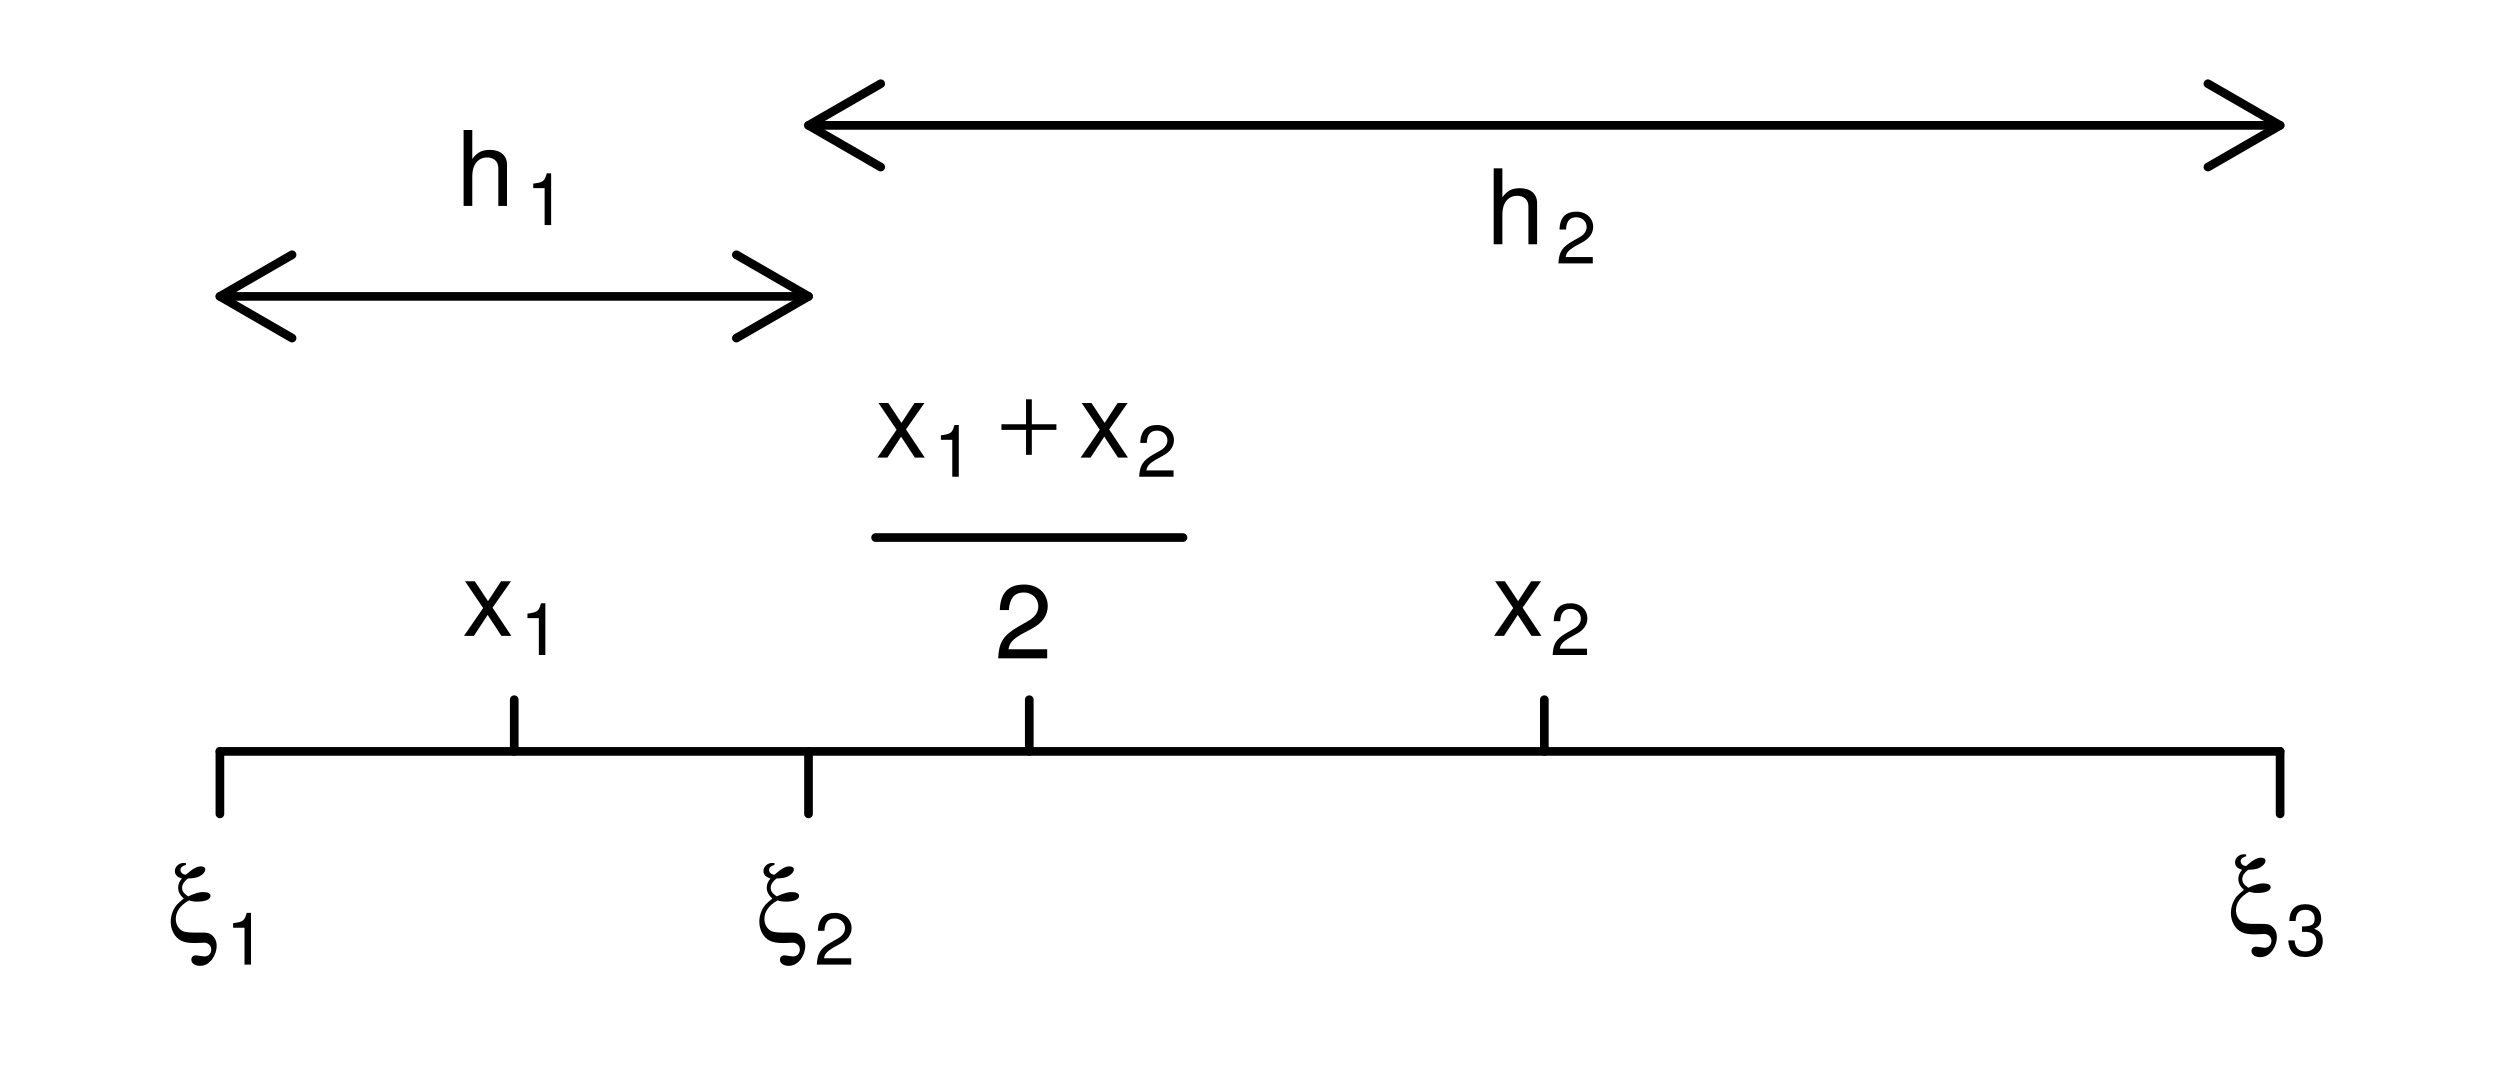
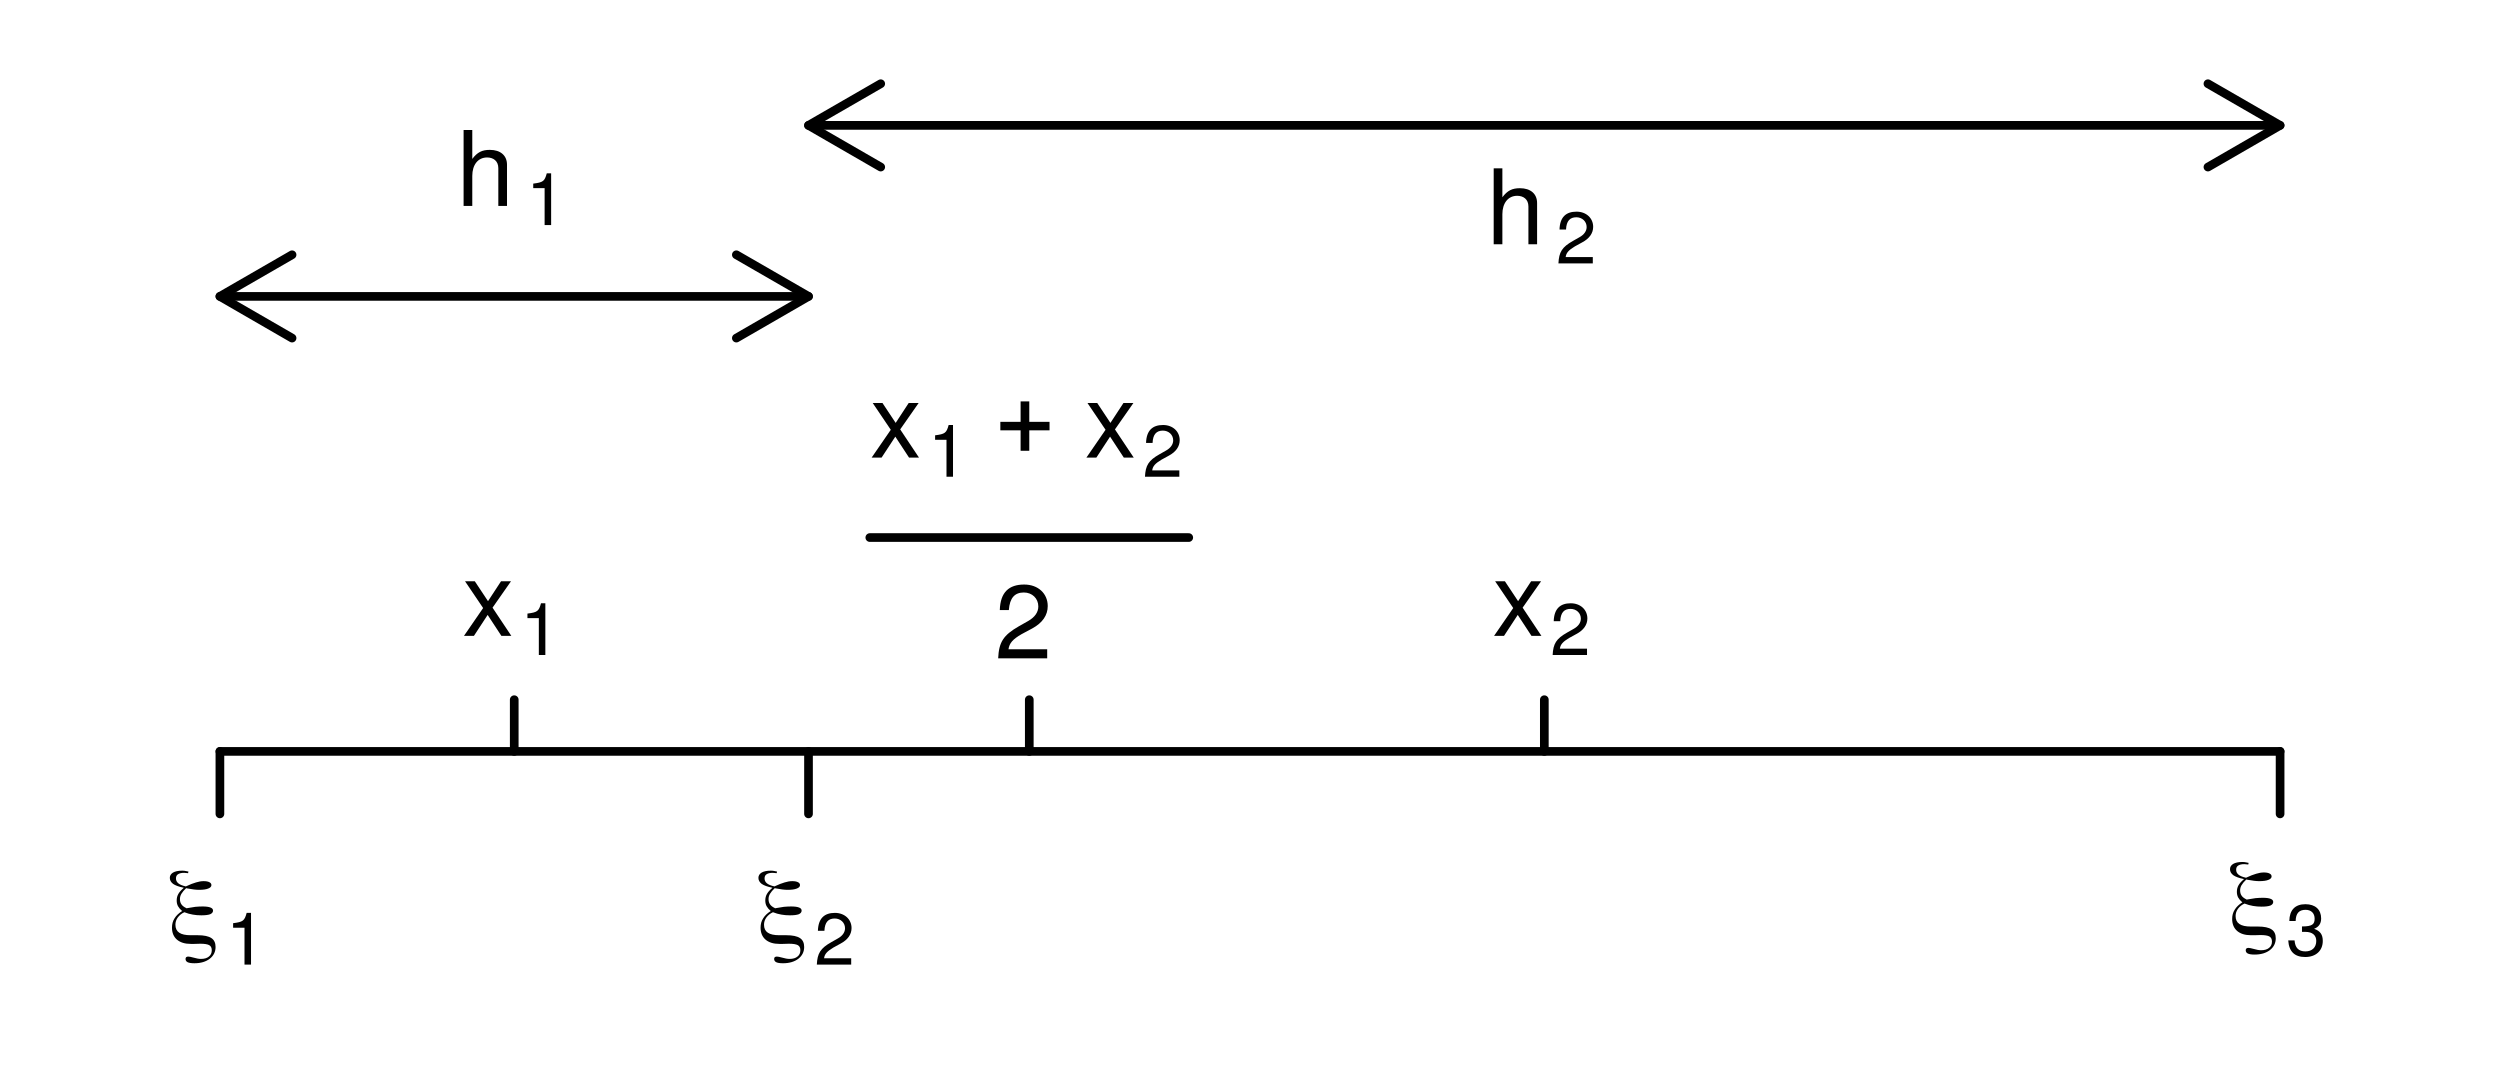
<svg xmlns="http://www.w3.org/2000/svg" xmlns:xlink="http://www.w3.org/1999/xlink" width="216pt" height="93pt" viewBox="0 0 216 93" version="1.1">
  <defs>
    <g>
      <symbol overflow="visible" id="glyph0-0">
-         <path style="stroke:none;" d="" />
+         <path style="stroke:none;" d="M 0.297 0 L 0.297 -6 L 2.688 -6 L 2.688 0 Z M 0.594 -0.297 L 2.391 -0.297 L 2.391 -5.703 L 0.594 -5.703 Z M 0.594 -0.297 " />
      </symbol>
      <symbol overflow="visible" id="glyph0-1">
-         <path style="stroke:none;" d="M 1.562 -6.875 C 1.469 -6.891 1.406 -6.891 1.359 -6.891 C 0.953 -6.891 0.609 -6.562 0.609 -6.203 C 0.609 -5.875 0.797 -5.672 1.219 -5.547 C 1.016 -5.328 0.891 -5.062 0.891 -4.766 C 0.891 -4.422 1.031 -4.125 1.375 -3.812 C 1.078 -3.578 0.922 -3.438 0.766 -3.266 C 0.438 -2.875 0.25 -2.328 0.25 -1.812 C 0.25 -1.094 0.609 -0.438 1.156 -0.172 C 1.438 -0.031 1.797 0.031 2.344 0.031 C 2.5 0.031 2.688 0.016 3.125 0 C 3.469 -0.016 3.75 0.25 3.75 0.594 C 3.75 0.938 3.516 1.188 3.172 1.188 C 3.125 1.188 2.969 1.172 2.781 1.141 C 2.578 1.109 2.5 1.094 2.406 1.094 C 2.188 1.094 2.031 1.25 2.031 1.469 C 2.031 1.781 2.344 2 2.781 2 C 3.203 2 3.531 1.812 3.828 1.438 C 4.078 1.094 4.219 0.672 4.219 0.266 C 4.219 -0.141 4.062 -0.453 3.781 -0.672 C 3.578 -0.844 3.375 -0.875 2.969 -0.875 L 2.188 -0.875 C 1.797 -0.875 1.5 -0.922 1.328 -0.984 C 0.938 -1.156 0.688 -1.578 0.688 -2.047 C 0.688 -2.688 1.078 -3.234 1.828 -3.656 C 2.078 -3.578 2.266 -3.547 2.531 -3.547 C 3.25 -3.547 3.688 -3.734 3.688 -4.047 C 3.688 -4.25 3.453 -4.375 3.047 -4.375 C 2.703 -4.375 2.375 -4.281 1.75 -4 C 1.359 -4.281 1.234 -4.453 1.234 -4.75 C 1.234 -5.016 1.406 -5.297 1.734 -5.547 C 2.188 -5.562 2.5 -5.609 2.734 -5.734 C 3.047 -5.891 3.234 -6.125 3.234 -6.328 C 3.234 -6.5 3.094 -6.594 2.844 -6.594 C 2.516 -6.594 2.141 -6.391 1.562 -5.875 C 1.281 -5.891 1.094 -6.062 1.094 -6.297 C 1.094 -6.484 1.234 -6.625 1.562 -6.719 Z M 1.562 -6.875 " />
+         <path style="stroke:none;" d="M 1.562 -5.016 C 1.914 -5.18 2.207 -5.297 2.438 -5.359 C 2.664 -5.43 2.883 -5.469 3.094 -5.469 C 3.312 -5.469 3.477 -5.438 3.594 -5.375 C 3.707 -5.32 3.766 -5.238 3.766 -5.125 C 3.766 -5 3.672 -4.898 3.484 -4.828 C 3.305 -4.754 3.039 -4.719 2.688 -4.719 C 2.445 -4.719 2.102 -4.758 1.656 -4.844 C 1.645 -4.852 1.629 -4.859 1.609 -4.859 C 1.598 -4.859 1.594 -4.859 1.594 -4.859 L 1.578 -4.859 C 1.398 -4.691 1.266 -4.531 1.172 -4.375 C 1.086 -4.227 1.047 -4.078 1.047 -3.922 C 1.047 -3.742 1.086 -3.594 1.172 -3.469 C 1.254 -3.344 1.395 -3.234 1.594 -3.141 L 1.594 -3.125 L 1.609 -3.125 C 1.898 -3.176 2.156 -3.219 2.375 -3.25 C 2.602 -3.27 2.812 -3.281 3 -3.281 C 3.312 -3.281 3.539 -3.25 3.688 -3.188 C 3.832 -3.133 3.906 -3.047 3.906 -2.922 C 3.906 -2.785 3.82 -2.68 3.656 -2.609 C 3.488 -2.547 3.234 -2.516 2.891 -2.516 C 2.641 -2.516 2.395 -2.535 2.156 -2.578 C 1.914 -2.617 1.676 -2.688 1.438 -2.781 L 1.422 -2.781 C 1.191 -2.676 1.004 -2.523 0.859 -2.328 C 0.723 -2.141 0.656 -1.93 0.656 -1.703 C 0.656 -1.391 0.766 -1.16 0.984 -1.016 C 1.203 -0.867 1.531 -0.797 1.969 -0.797 C 2.031 -0.797 2.129 -0.797 2.266 -0.797 C 2.398 -0.797 2.504 -0.797 2.578 -0.797 C 3.129 -0.797 3.523 -0.711 3.766 -0.547 C 4.004 -0.391 4.125 -0.133 4.125 0.219 C 4.125 0.633 3.957 0.973 3.625 1.234 C 3.289 1.492 2.848 1.625 2.297 1.625 C 2.023 1.625 1.828 1.594 1.703 1.531 C 1.586 1.469 1.531 1.375 1.531 1.25 C 1.531 1.188 1.551 1.133 1.594 1.094 C 1.645 1.062 1.703 1.047 1.766 1.047 C 1.848 1.047 2.004 1.078 2.234 1.141 C 2.473 1.211 2.68 1.25 2.859 1.25 C 3.16 1.25 3.391 1.18 3.547 1.047 C 3.711 0.922 3.797 0.738 3.797 0.5 C 3.797 0.289 3.723 0.145 3.578 0.062 C 3.43 -0.02 3.172 -0.062 2.797 -0.062 C 2.641 -0.062 2.473 -0.055 2.297 -0.047 C 2.117 -0.047 2.016 -0.047 1.984 -0.047 C 1.473 -0.047 1.07 -0.172 0.781 -0.422 C 0.5 -0.672 0.359 -1.016 0.359 -1.453 C 0.359 -1.754 0.43 -2.02 0.578 -2.25 C 0.723 -2.488 0.938 -2.695 1.219 -2.875 L 1.25 -2.891 L 1.219 -2.906 C 1.07 -3.031 0.957 -3.164 0.875 -3.312 C 0.801 -3.457 0.766 -3.617 0.766 -3.797 C 0.766 -4.004 0.812 -4.191 0.906 -4.359 C 1 -4.523 1.145 -4.691 1.344 -4.859 L 1.375 -4.891 L 1.344 -4.906 C 0.945 -4.988 0.648 -5.098 0.453 -5.234 C 0.266 -5.379 0.172 -5.551 0.172 -5.75 C 0.172 -5.938 0.258 -6.086 0.438 -6.203 C 0.625 -6.316 0.895 -6.375 1.25 -6.375 C 1.363 -6.375 1.461 -6.363 1.547 -6.344 C 1.629 -6.332 1.707 -6.316 1.781 -6.297 L 1.75 -6.156 L 1.594 -6.172 C 1.488 -6.18 1.426 -6.188 1.406 -6.188 C 1.176 -6.188 1 -6.145 0.875 -6.062 C 0.758 -5.988 0.703 -5.867 0.703 -5.703 C 0.703 -5.535 0.77 -5.395 0.906 -5.281 C 1.051 -5.164 1.266 -5.078 1.547 -5.016 Z M 1.562 -5.016 " />
      </symbol>
      <symbol overflow="visible" id="glyph0-2">
-         <path style="stroke:none;" d="M 2.719 -4.797 L 2.219 -4.797 L 2.219 -2.641 L 0.094 -2.641 L 0.094 -2.156 L 2.219 -2.156 L 2.219 0 L 2.719 0 L 2.719 -2.156 L 4.844 -2.156 L 4.844 -2.641 L 2.719 -2.641 Z M 2.719 -4.797 " />
+         <path style="stroke:none;" d="M 2.25 -0.5 L 2.25 -2.266 L 0.5 -2.266 L 0.5 -3 L 2.25 -3 L 2.25 -4.766 L 3 -4.766 L 3 -3 L 4.75 -3 L 4.75 -2.266 L 3 -2.266 L 3 -0.5 Z M 2.25 -0.5 " />
      </symbol>
      <symbol overflow="visible" id="glyph1-0">
        <path style="stroke:none;" d="" />
      </symbol>
      <symbol overflow="visible" id="glyph1-1">
        <path style="stroke:none;" d="M 2.188 0 L 2.188 -4.469 L 1.812 -4.469 C 1.625 -3.781 1.5 -3.688 0.641 -3.578 L 0.641 -3.188 L 1.625 -3.188 L 1.625 0 Z M 2.188 0 " />
      </symbol>
      <symbol overflow="visible" id="glyph1-2">
        <path style="stroke:none;" d="M 3.219 -3.156 C 3.219 -3.906 2.625 -4.469 1.781 -4.469 C 0.875 -4.469 0.344 -4 0.312 -2.922 L 0.875 -2.922 C 0.906 -3.672 1.219 -3.984 1.766 -3.984 C 2.266 -3.984 2.656 -3.625 2.656 -3.141 C 2.656 -2.797 2.438 -2.484 2.047 -2.266 L 1.469 -1.938 C 0.531 -1.406 0.266 -0.984 0.219 0 L 3.188 0 L 3.188 -0.547 L 0.844 -0.547 C 0.891 -0.906 1.094 -1.141 1.641 -1.469 L 2.266 -1.812 C 2.891 -2.141 3.219 -2.609 3.219 -3.156 Z M 3.219 -3.156 " />
      </symbol>
      <symbol overflow="visible" id="glyph1-3">
        <path style="stroke:none;" d="M 3.188 -1.297 C 3.188 -1.844 2.969 -2.156 2.438 -2.344 C 2.844 -2.5 3.047 -2.797 3.047 -3.234 C 3.047 -4 2.547 -4.469 1.688 -4.469 C 0.797 -4.469 0.312 -3.969 0.297 -3.016 L 0.844 -3.016 C 0.859 -3.688 1.141 -3.984 1.703 -3.984 C 2.188 -3.984 2.484 -3.688 2.484 -3.219 C 2.484 -2.734 2.281 -2.547 1.391 -2.547 L 1.391 -2.078 L 1.688 -2.078 C 2.297 -2.078 2.625 -1.781 2.625 -1.297 C 2.625 -0.734 2.266 -0.391 1.688 -0.391 C 1.094 -0.391 0.797 -0.703 0.75 -1.344 L 0.203 -1.344 C 0.266 -0.359 0.766 0.094 1.672 0.094 C 2.594 0.094 3.188 -0.453 3.188 -1.297 Z M 3.188 -1.297 " />
      </symbol>
      <symbol overflow="visible" id="glyph2-0">
        <path style="stroke:none;" d="" />
      </symbol>
      <symbol overflow="visible" id="glyph2-1">
        <path style="stroke:none;" d="M 4.25 0 L 2.625 -2.438 L 4.219 -4.719 L 3.359 -4.719 L 2.234 -3 L 1.094 -4.719 L 0.25 -4.719 L 1.812 -2.406 L 0.156 0 L 1.016 0 L 2.203 -1.812 L 3.391 0 Z M 4.25 0 " />
      </symbol>
      <symbol overflow="visible" id="glyph2-2">
        <path style="stroke:none;" d="M 4.594 -4.516 C 4.594 -5.594 3.766 -6.375 2.562 -6.375 C 1.25 -6.375 0.5 -5.719 0.453 -4.172 L 1.234 -4.172 C 1.312 -5.234 1.75 -5.688 2.531 -5.688 C 3.25 -5.688 3.781 -5.172 3.781 -4.484 C 3.781 -3.984 3.484 -3.562 2.922 -3.234 L 2.094 -2.766 C 0.766 -2 0.375 -1.406 0.312 0 L 4.547 0 L 4.547 -0.781 L 1.203 -0.781 C 1.281 -1.312 1.562 -1.641 2.344 -2.094 L 3.25 -2.578 C 4.141 -3.062 4.594 -3.719 4.594 -4.516 Z M 4.594 -4.516 " />
      </symbol>
      <symbol overflow="visible" id="glyph2-3">
        <path style="stroke:none;" d="M 4.375 0 L 4.375 -3.562 C 4.375 -4.359 3.812 -4.844 2.891 -4.844 C 2.219 -4.844 1.812 -4.641 1.375 -4.062 L 1.375 -6.562 L 0.625 -6.562 L 0.625 0 L 1.375 0 L 1.375 -2.594 C 1.375 -3.562 1.875 -4.188 2.656 -4.188 C 3.188 -4.188 3.625 -3.891 3.625 -3.266 L 3.625 0 Z M 4.375 0 " />
      </symbol>
    </g>
  </defs>
-   <g id="surface7">
+   <g id="surface13">
    <rect x="0" y="0" width="216" height="93" style="fill:rgb(100%,100%,100%);fill-opacity:1;stroke:none;" />
    <path style="fill:none;stroke-width:0.75;stroke-linecap:round;stroke-linejoin:round;stroke:rgb(0%,0%,0%);stroke-opacity:1;stroke-miterlimit:10;" d="M 19 64.922 L 197 64.922 " />
    <path style="fill:none;stroke-width:0.75;stroke-linecap:round;stroke-linejoin:round;stroke:rgb(0%,0%,0%);stroke-opacity:1;stroke-miterlimit:10;" d="M 19 64.922 L 19 70.32 " />
    <path style="fill:none;stroke-width:0.75;stroke-linecap:round;stroke-linejoin:round;stroke:rgb(0%,0%,0%);stroke-opacity:1;stroke-miterlimit:10;" d="M 69.855 64.922 L 69.855 70.32 " />
    <path style="fill:none;stroke-width:0.75;stroke-linecap:round;stroke-linejoin:round;stroke:rgb(0%,0%,0%);stroke-opacity:1;stroke-miterlimit:10;" d="M 197 64.922 L 197 70.32 " />
    <g style="fill:rgb(0%,0%,0%);fill-opacity:1;">
-       <use xlink:href="#glyph0-1" x="14.5" y="81.449" />
+       <use xlink:href="#glyph0-1" x="14.5" y="81.6" />
    </g>
    <g style="fill:rgb(0%,0%,0%);fill-opacity:1;">
      <use xlink:href="#glyph1-1" x="19.5" y="83.342" />
    </g>
    <g style="fill:rgb(0%,0%,0%);fill-opacity:1;">
-       <use xlink:href="#glyph0-1" x="65.355" y="81.449" />
+       <use xlink:href="#glyph0-1" x="65.355" y="81.6" />
    </g>
    <g style="fill:rgb(0%,0%,0%);fill-opacity:1;">
      <use xlink:href="#glyph1-2" x="70.355" y="83.342" />
    </g>
    <g style="fill:rgb(0%,0%,0%);fill-opacity:1;">
-       <use xlink:href="#glyph0-1" x="192.5" y="80.699" />
+       <use xlink:href="#glyph0-1" x="192.5" y="80.85" />
    </g>
    <g style="fill:rgb(0%,0%,0%);fill-opacity:1;">
      <use xlink:href="#glyph1-3" x="197.5" y="82.592" />
    </g>
    <path style="fill:none;stroke-width:0.75;stroke-linecap:round;stroke-linejoin:round;stroke:rgb(0%,0%,0%);stroke-opacity:1;stroke-miterlimit:10;" d="M 44.43 64.922 L 44.43 60.453 " />
    <path style="fill:none;stroke-width:0.75;stroke-linecap:round;stroke-linejoin:round;stroke:rgb(0%,0%,0%);stroke-opacity:1;stroke-miterlimit:10;" d="M 133.43 64.922 L 133.43 60.453 " />
    <g style="fill:rgb(0%,0%,0%);fill-opacity:1;">
      <use xlink:href="#glyph2-1" x="39.93" y="54.941" />
    </g>
    <g style="fill:rgb(0%,0%,0%);fill-opacity:1;">
      <use xlink:href="#glyph1-1" x="44.93" y="56.592" />
    </g>
    <g style="fill:rgb(0%,0%,0%);fill-opacity:1;">
      <use xlink:href="#glyph2-1" x="128.93" y="54.941" />
    </g>
    <g style="fill:rgb(0%,0%,0%);fill-opacity:1;">
      <use xlink:href="#glyph1-2" x="133.93" y="56.592" />
    </g>
    <path style="fill:none;stroke-width:0.75;stroke-linecap:round;stroke-linejoin:round;stroke:rgb(0%,0%,0%);stroke-opacity:1;stroke-miterlimit:10;" d="M 88.93 64.922 L 88.93 60.453 " />
    <g style="fill:rgb(0%,0%,0%);fill-opacity:1;">
-       <use xlink:href="#glyph2-1" x="75.652" y="39.539" />
+       <use xlink:href="#glyph2-1" x="75.152" y="39.539" />
    </g>
    <g style="fill:rgb(0%,0%,0%);fill-opacity:1;">
-       <use xlink:href="#glyph1-1" x="80.652" y="41.189" />
+       <use xlink:href="#glyph1-1" x="80.152" y="41.189" />
    </g>
    <g style="fill:rgb(0%,0%,0%);fill-opacity:1;">
-       <use xlink:href="#glyph0-2" x="86.43" y="39.297" />
+       <use xlink:href="#glyph0-2" x="85.93" y="39.447" />
    </g>
    <g style="fill:rgb(0%,0%,0%);fill-opacity:1;">
-       <use xlink:href="#glyph2-1" x="93.207" y="39.539" />
+       <use xlink:href="#glyph2-1" x="93.707" y="39.539" />
    </g>
    <g style="fill:rgb(0%,0%,0%);fill-opacity:1;">
-       <use xlink:href="#glyph1-2" x="98.207" y="41.189" />
+       <use xlink:href="#glyph1-2" x="98.707" y="41.189" />
    </g>
    <g style="fill:rgb(0%,0%,0%);fill-opacity:1;">
      <use xlink:href="#glyph2-2" x="85.93" y="56.879" />
    </g>
-     <path style="fill:none;stroke-width:0.75;stroke-linecap:round;stroke-linejoin:round;stroke:rgb(0%,0%,0%);stroke-opacity:1;stroke-miterlimit:10;" d="M 75.652 46.445 L 102.207 46.445 " />
+     <path style="fill:none;stroke-width:0.75;stroke-linecap:round;stroke-linejoin:round;stroke:rgb(0%,0%,0%);stroke-opacity:1;stroke-miterlimit:10;" d="M 75.152 46.445 L 102.707 46.445 " />
    <path style="fill:none;stroke-width:0.75;stroke-linecap:round;stroke-linejoin:round;stroke:rgb(0%,0%,0%);stroke-opacity:1;stroke-miterlimit:10;" d="M 19 25.609 L 69.855 25.609 " />
    <path style="fill:none;stroke-width:0.75;stroke-linecap:round;stroke-linejoin:round;stroke:rgb(0%,0%,0%);stroke-opacity:1;stroke-miterlimit:10;" d="M 25.234 22.012 L 19 25.609 L 25.234 29.211 " />
    <path style="fill:none;stroke-width:0.75;stroke-linecap:round;stroke-linejoin:round;stroke:rgb(0%,0%,0%);stroke-opacity:1;stroke-miterlimit:10;" d="M 63.621 29.211 L 69.855 25.609 L 63.621 22.012 " />
    <path style="fill:none;stroke-width:0.75;stroke-linecap:round;stroke-linejoin:round;stroke:rgb(0%,0%,0%);stroke-opacity:1;stroke-miterlimit:10;" d="M 69.855 10.832 L 197 10.832 " />
    <path style="fill:none;stroke-width:0.75;stroke-linecap:round;stroke-linejoin:round;stroke:rgb(0%,0%,0%);stroke-opacity:1;stroke-miterlimit:10;" d="M 76.094 7.234 L 69.855 10.832 L 76.094 14.434 " />
    <path style="fill:none;stroke-width:0.75;stroke-linecap:round;stroke-linejoin:round;stroke:rgb(0%,0%,0%);stroke-opacity:1;stroke-miterlimit:10;" d="M 190.766 14.434 L 197 10.832 L 190.766 7.234 " />
    <g style="fill:rgb(0%,0%,0%);fill-opacity:1;">
      <use xlink:href="#glyph2-3" x="39.43" y="17.793" />
    </g>
    <g style="fill:rgb(0%,0%,0%);fill-opacity:1;">
      <use xlink:href="#glyph1-1" x="45.43" y="19.443" />
    </g>
    <g style="fill:rgb(0%,0%,0%);fill-opacity:1;">
      <use xlink:href="#glyph2-3" x="128.43" y="21.105" />
    </g>
    <g style="fill:rgb(0%,0%,0%);fill-opacity:1;">
      <use xlink:href="#glyph1-2" x="134.43" y="22.756" />
    </g>
  </g>
</svg>
